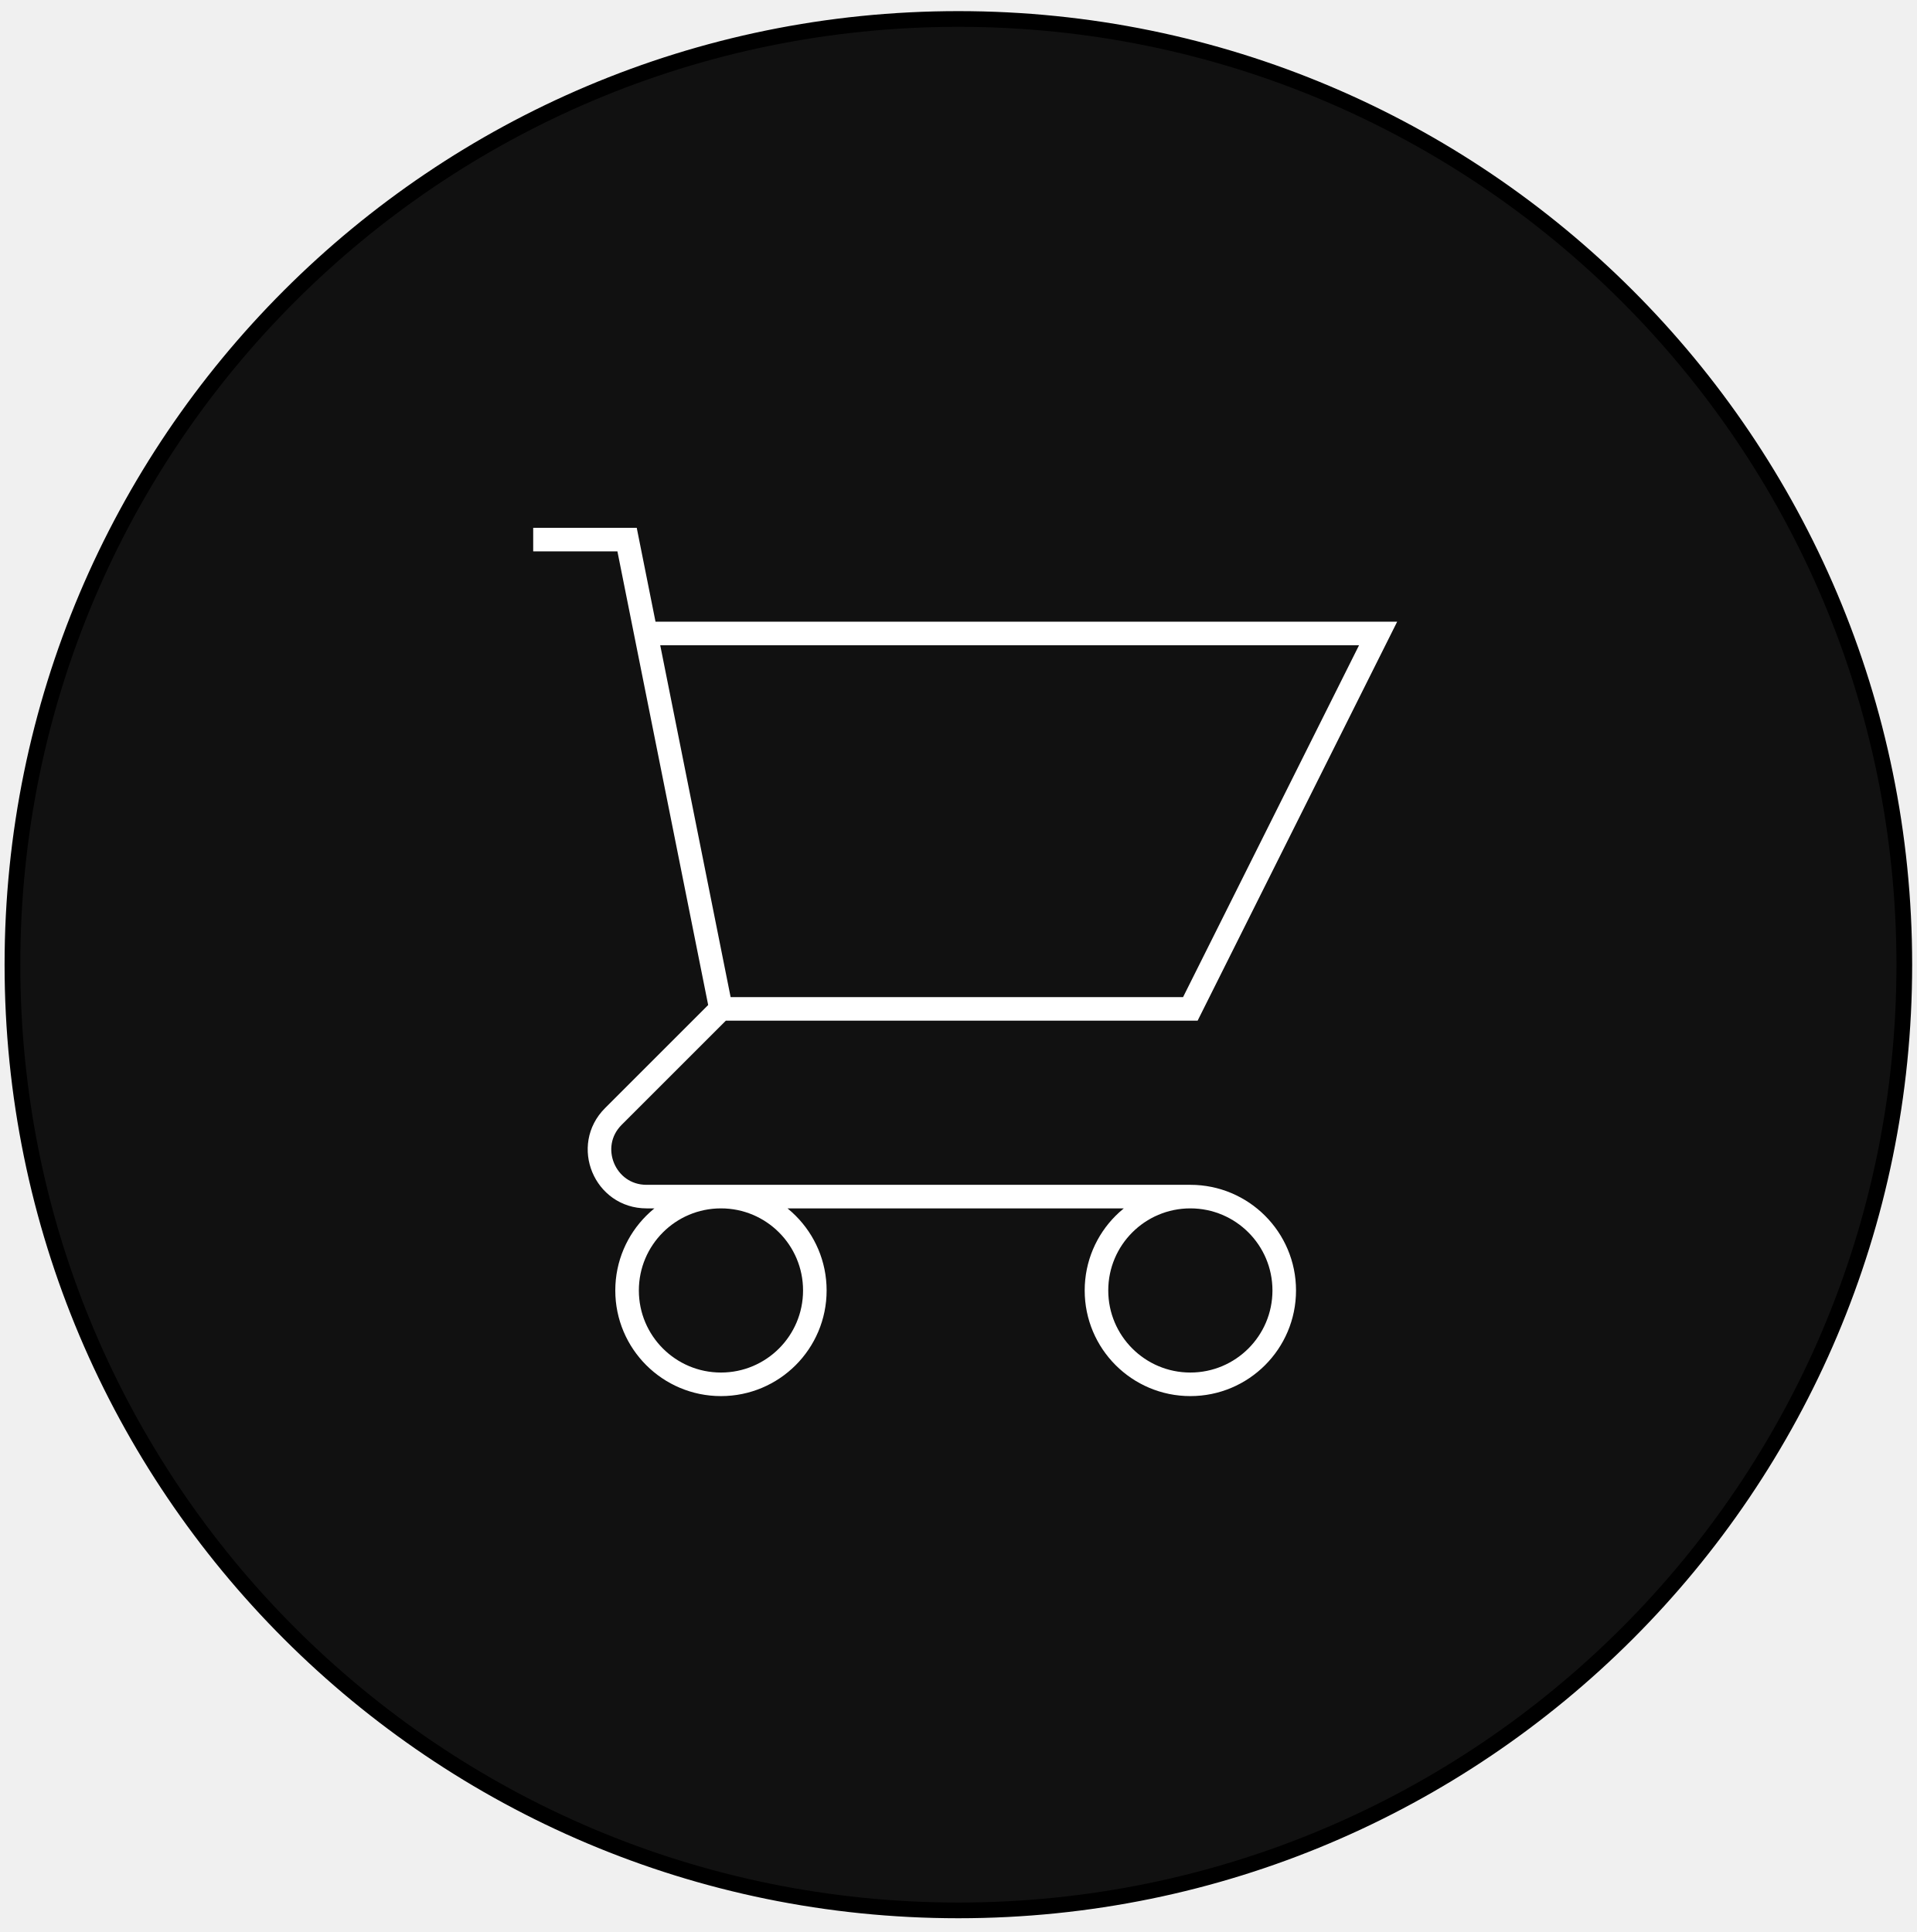
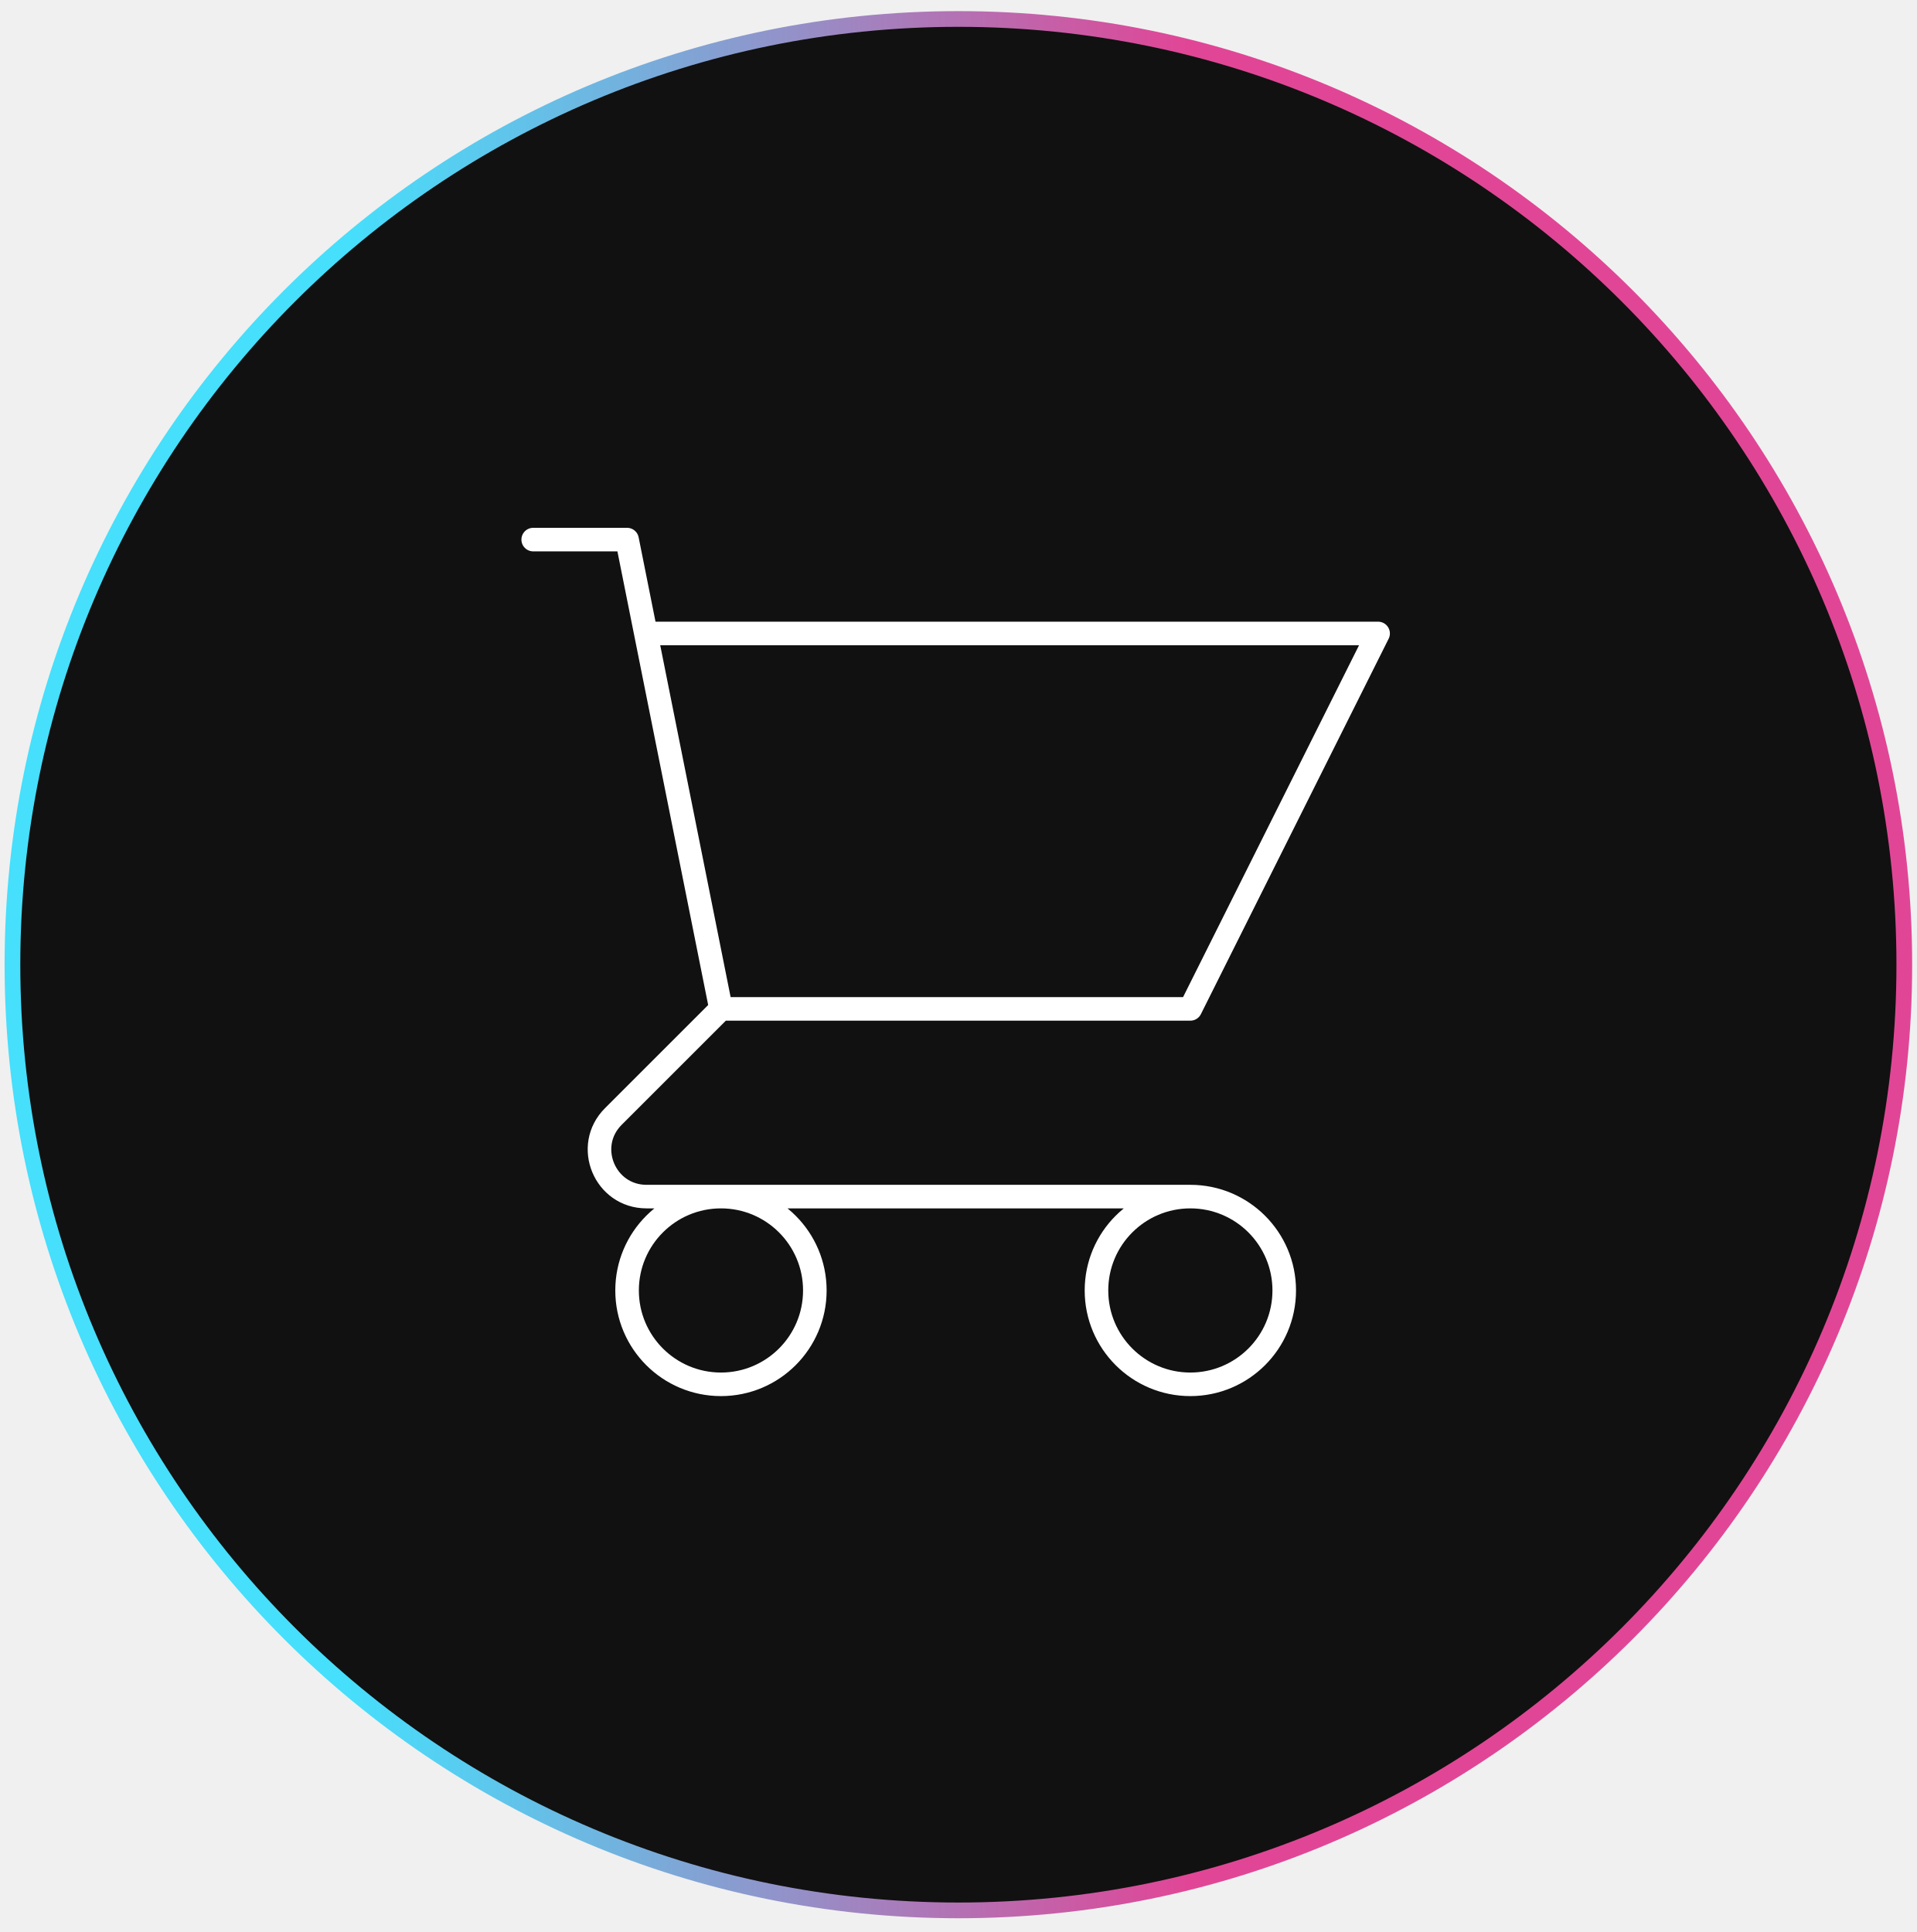
<svg xmlns="http://www.w3.org/2000/svg" width="122" height="123" viewBox="0 0 122 123" fill="none">
  <circle cx="61" cy="61.416" r="60.208" fill="#111111" stroke="url(#paint0_linear_1851_14370)" />
-   <path d="M33.938 34.353H39.913L41.108 40.329M41.108 40.329H87.716L75.765 64.23H45.889M41.108 40.329L45.889 64.23M45.889 64.23L39.038 71.081C37.156 72.963 38.489 76.181 41.151 76.181H75.765M75.765 76.181C72.465 76.181 69.79 78.856 69.79 82.156C69.79 85.457 72.465 88.132 75.765 88.132C79.065 88.132 81.741 85.457 81.741 82.156C81.741 78.856 79.065 76.181 75.765 76.181ZM51.864 82.156C51.864 85.457 49.189 88.132 45.889 88.132C42.588 88.132 39.913 85.457 39.913 82.156C39.913 78.856 42.588 76.181 45.889 76.181C49.189 76.181 51.864 78.856 51.864 82.156Z" stroke="white" stroke-width="1.5" strokeLinecap="round" strokeLinejoin="round" />
+   <path d="M33.938 34.353H39.913L41.108 40.329M41.108 40.329H87.716L75.765 64.23H45.889M41.108 40.329L45.889 64.23M45.889 64.23L39.038 71.081C37.156 72.963 38.489 76.181 41.151 76.181H75.765M75.765 76.181C72.465 76.181 69.79 78.856 69.79 82.156C69.79 85.457 72.465 88.132 75.765 88.132C79.065 88.132 81.741 85.457 81.741 82.156C81.741 78.856 79.065 76.181 75.765 76.181ZM51.864 82.156C51.864 85.457 49.189 88.132 45.889 88.132C42.588 88.132 39.913 85.457 39.913 82.156C39.913 78.856 42.588 76.181 45.889 76.181C49.189 76.181 51.864 78.856 51.864 82.156Z" stroke="white" stroke-width="1.5" stroke-linecap="round" stroke-linejoin="round" />
  <defs>
    <linearGradient id="paint0_linear_1851_14370" x1="0.291" y1="61.416" x2="121.727" y2="61.416" gradientUnits="userSpaceOnUse">
-       <stop offset="0.18" stopColor="#46DFFC" />
-       <stop offset="0.31" stopColor="#6EB6E1" />
-       <stop offset="0.59" stopColor="#D5509D" />
-       <stop offset="0.62" stopColor="#E14696" />
+       <stop offset="0.18" stop-color="#46DFFC" />
+       <stop offset="0.31" stop-color="#6EB6E1" />
+       <stop offset="0.59" stop-color="#D5509D" />
+       <stop offset="0.62" stop-color="#E14696" />
    </linearGradient>
  </defs>
</svg>
